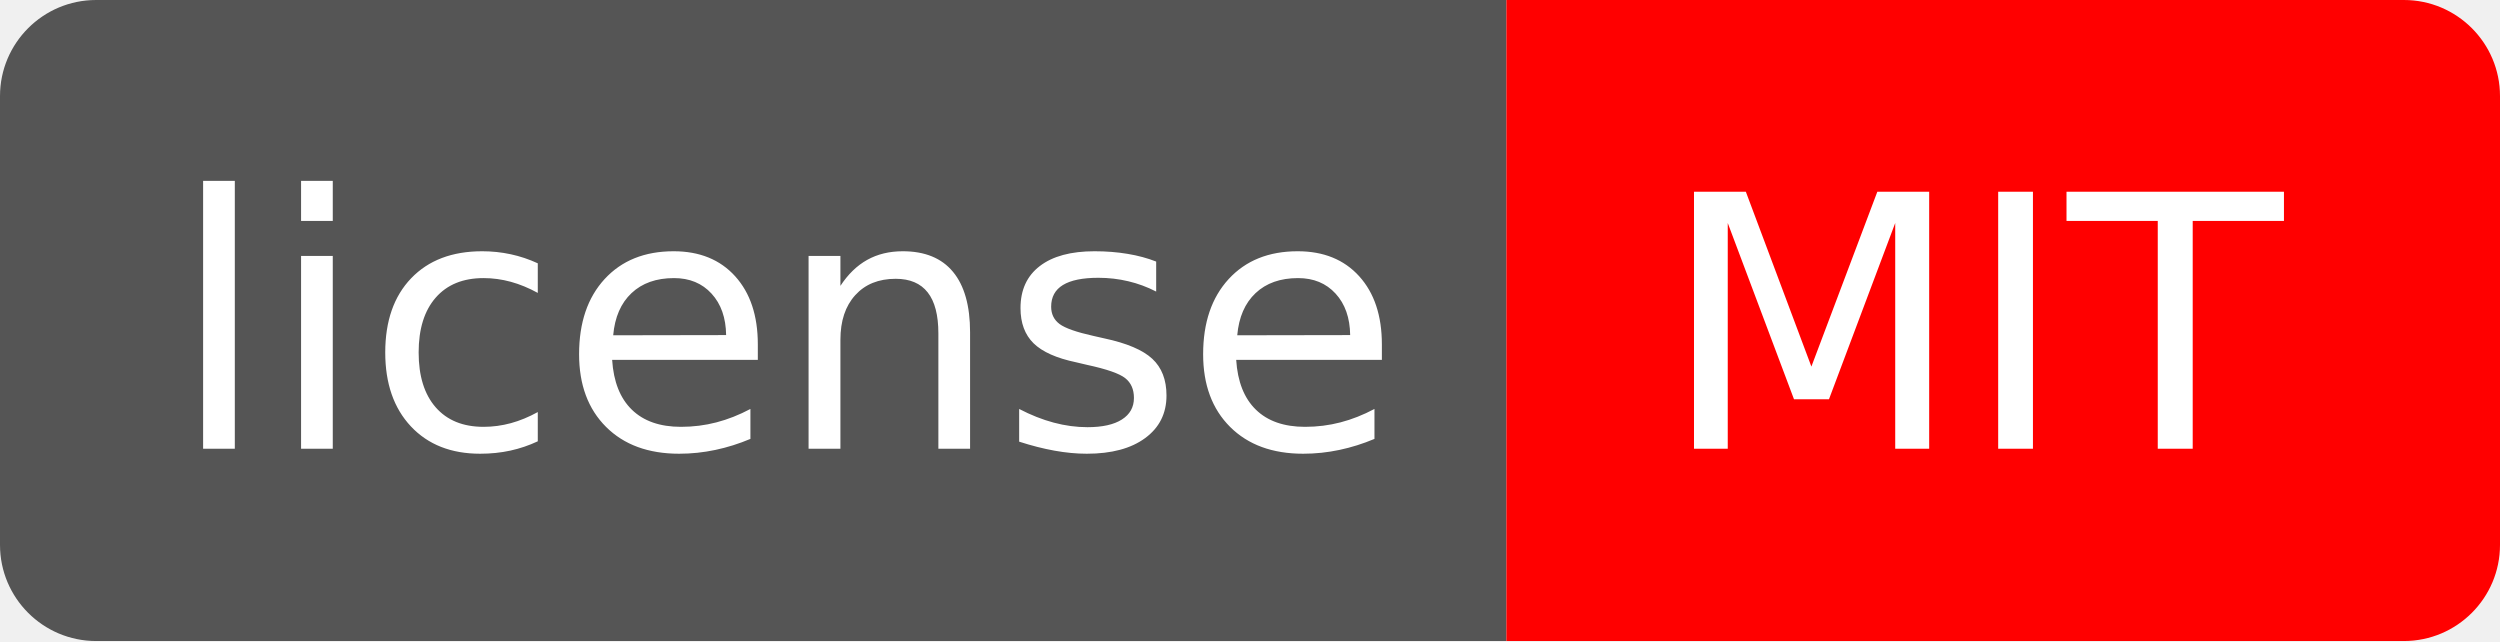
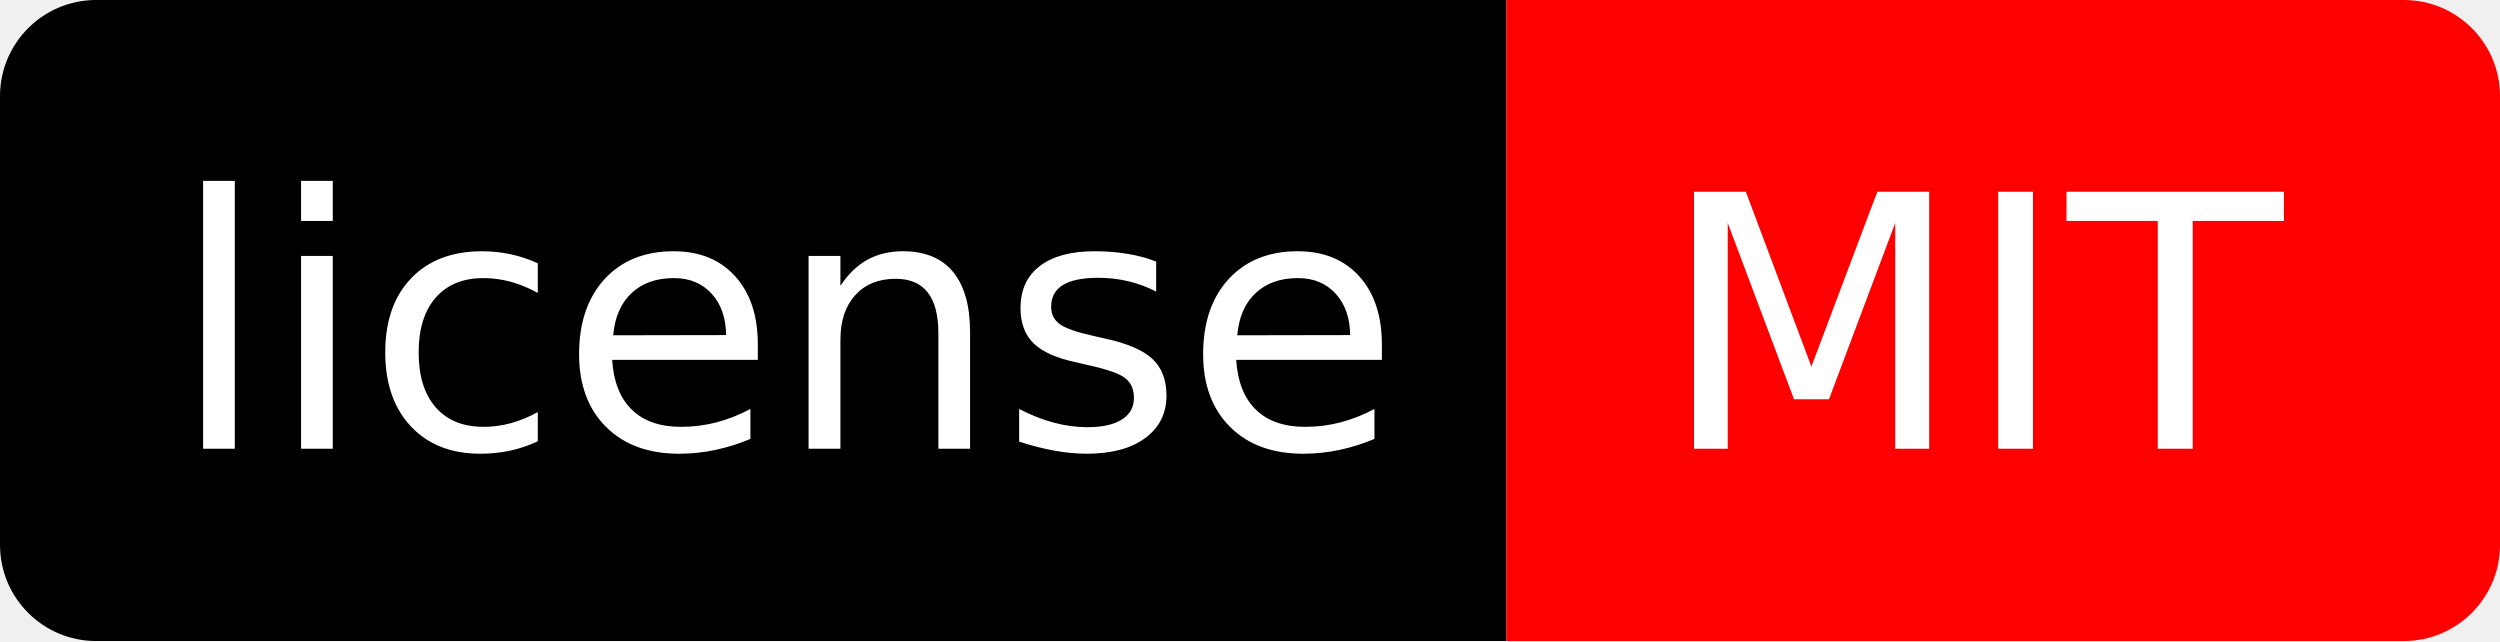
<svg xmlns="http://www.w3.org/2000/svg" width="78" height="20">
  <clipPath id="a">
    <rect width="78" height="20" rx="3" fill="#fff" />
  </clipPath>
  <g clip-path="url(#a)">
-     <path fill="#555" d="M0 0h47v20H0z" />
+     <path fill="#000" d="M0 0h47v20H0z" />
    <path fill="#ff0000" d="M47 0h31v20H47z" />
  </g>
  <g fill="#fff" text-anchor="middle" font-family="DejaVu Sans,Verdana,Geneva,sans-serif" font-size="110">
    <text x="245" y="140" transform="scale(.1)" textLength="370">license</text>
    <text x="615" y="140" transform="scale(.1)" textLength="210">MIT</text>
  </g>
</svg>
